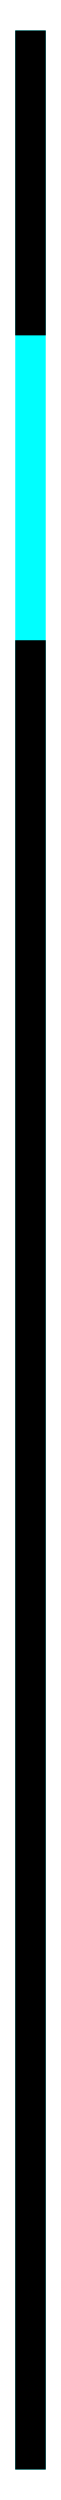
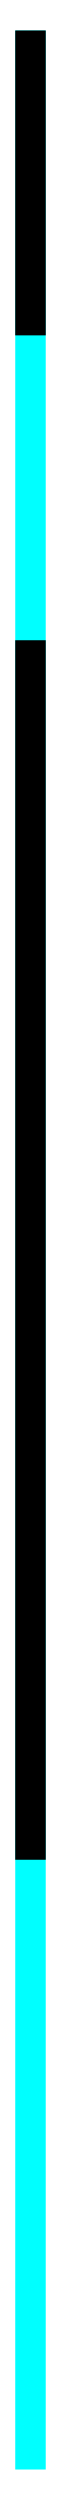
<svg xmlns="http://www.w3.org/2000/svg" baseProfile="tiny" height="164" version="1.2" width="4">
  <defs />
  <path d="M2,2 L2,2 L2,162 L2,162Z" fill="none" stroke="cyan" stroke-width="2" />
-   <path d="M2.0,42.0 L2.0,162.0" fill="none" stroke="black" stroke-width="2" />
+   <path d="M2.0,42.0 L2.0,122.0" fill="none" stroke="black" stroke-width="2" />
  <path d="M2.0,2.0 L2.0,22.0" fill="none" stroke="black" stroke-width="2" />
</svg>
